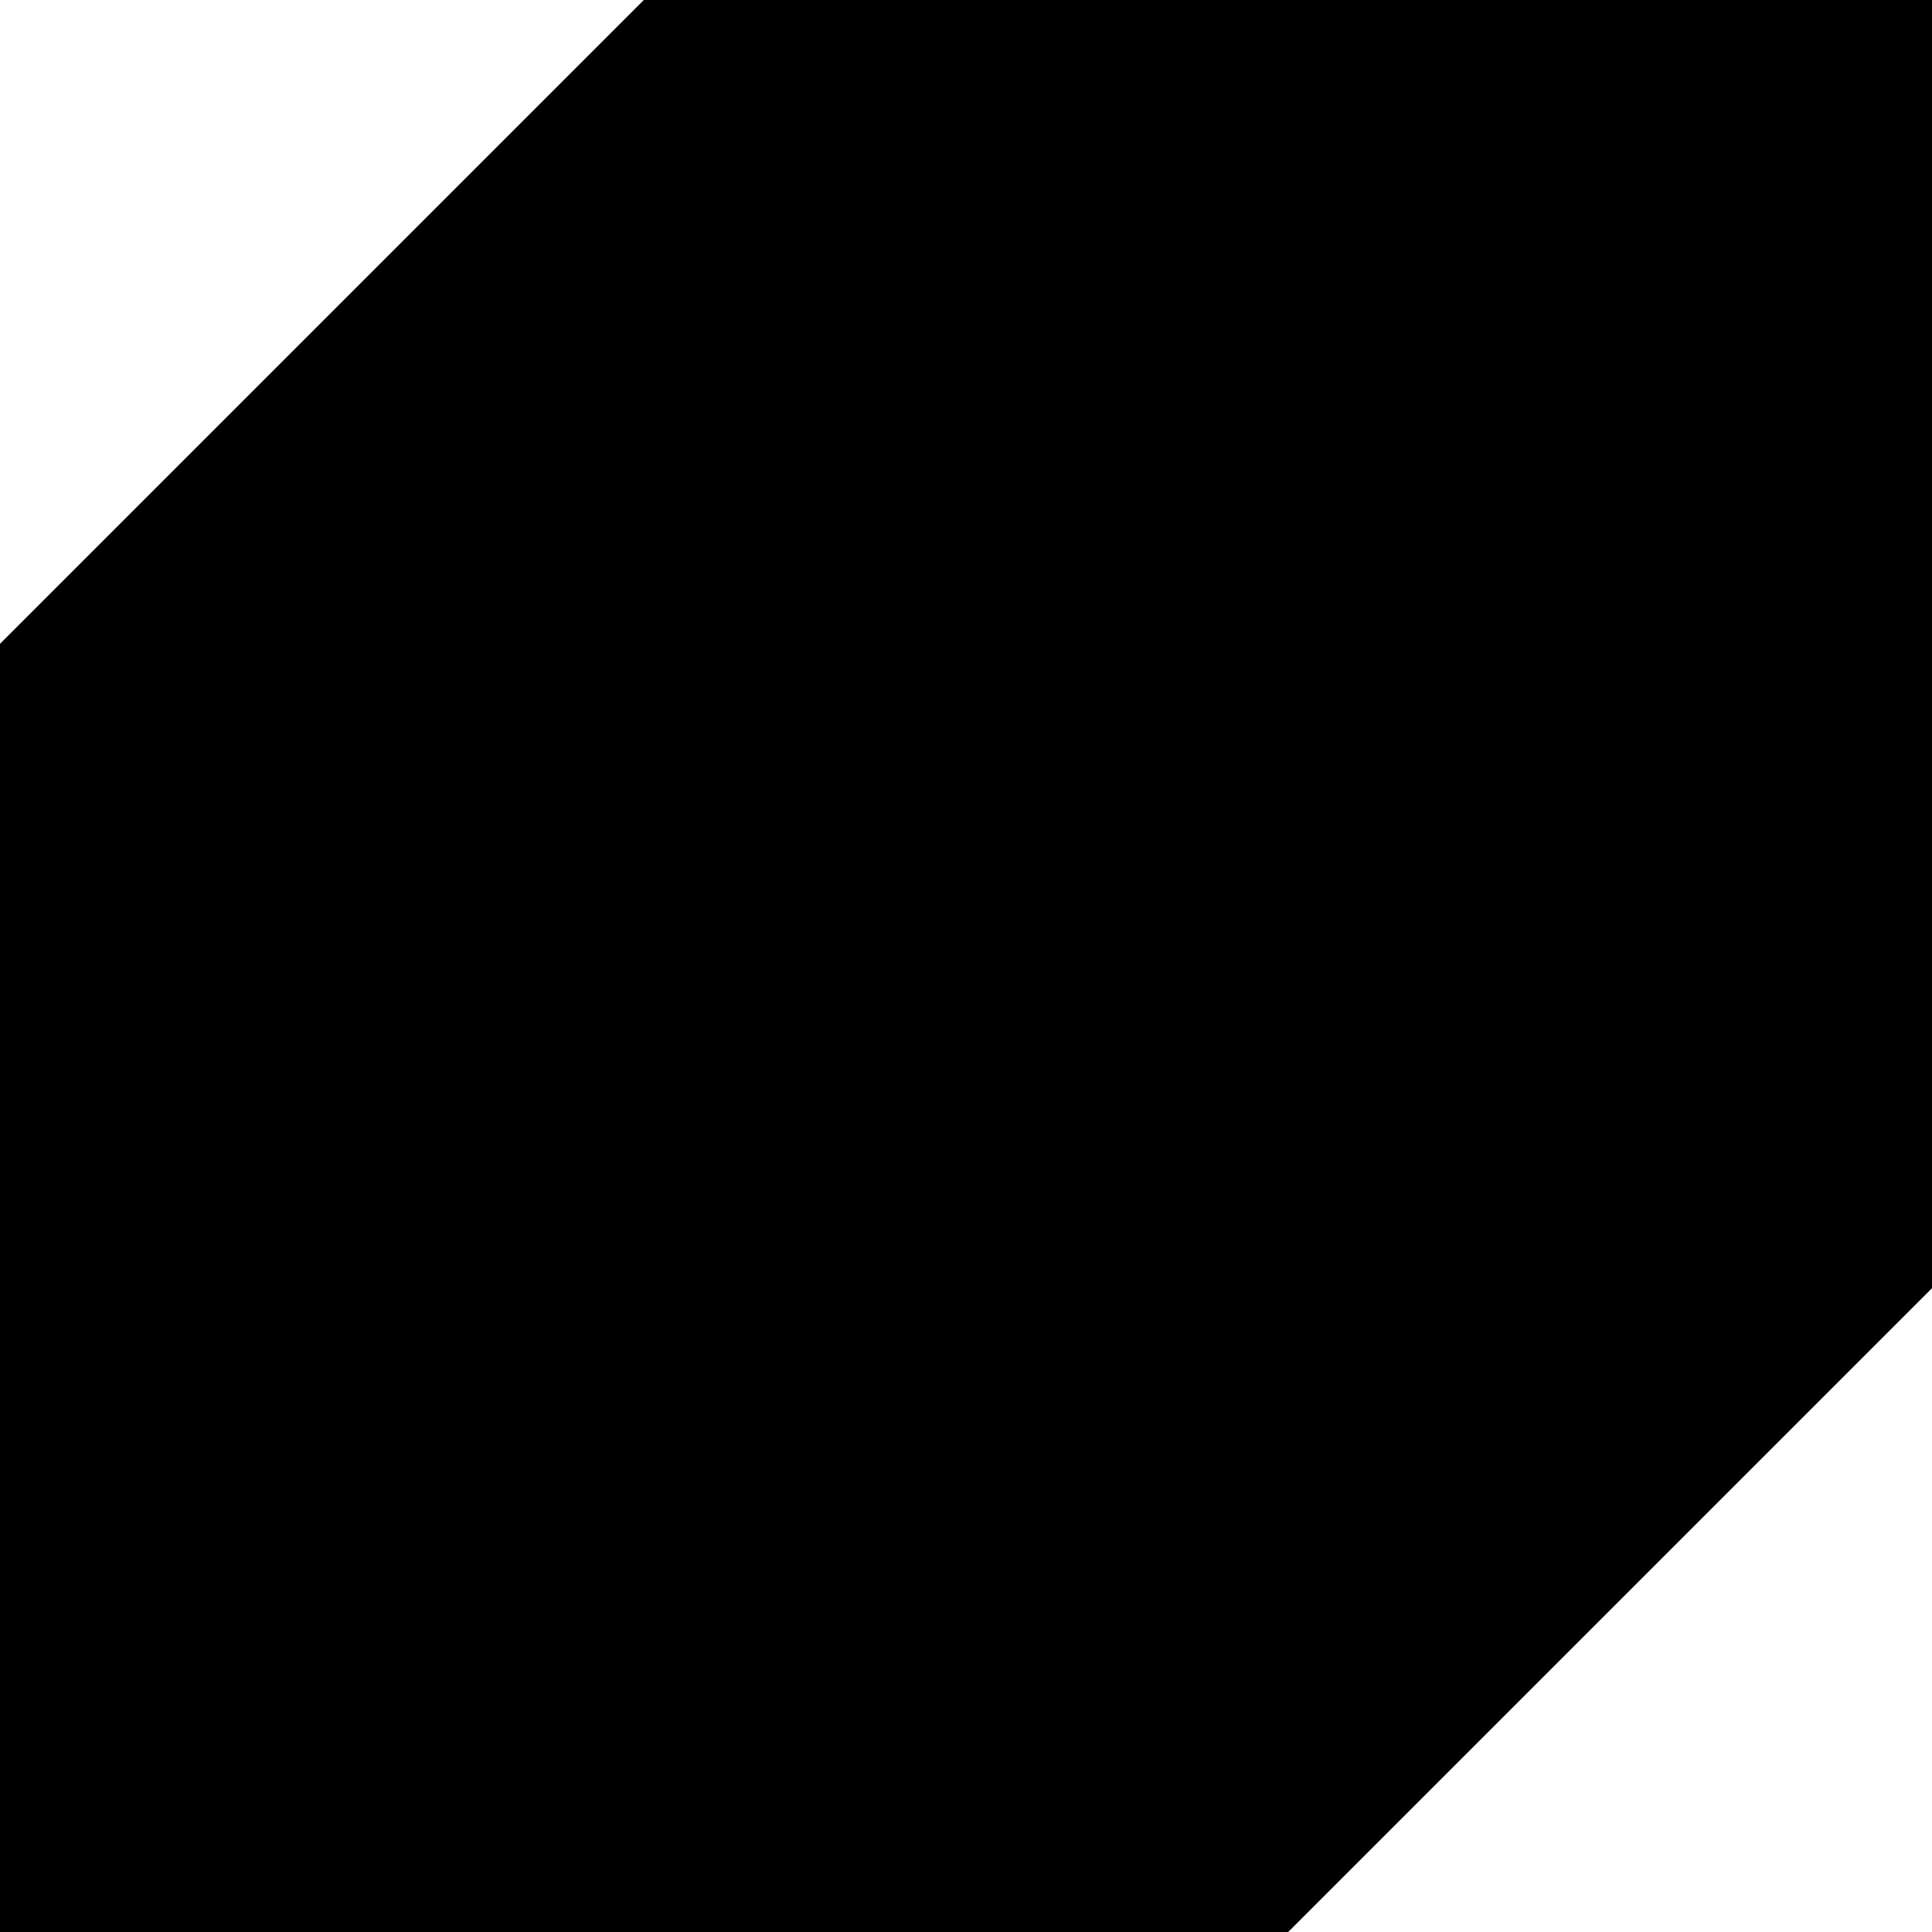
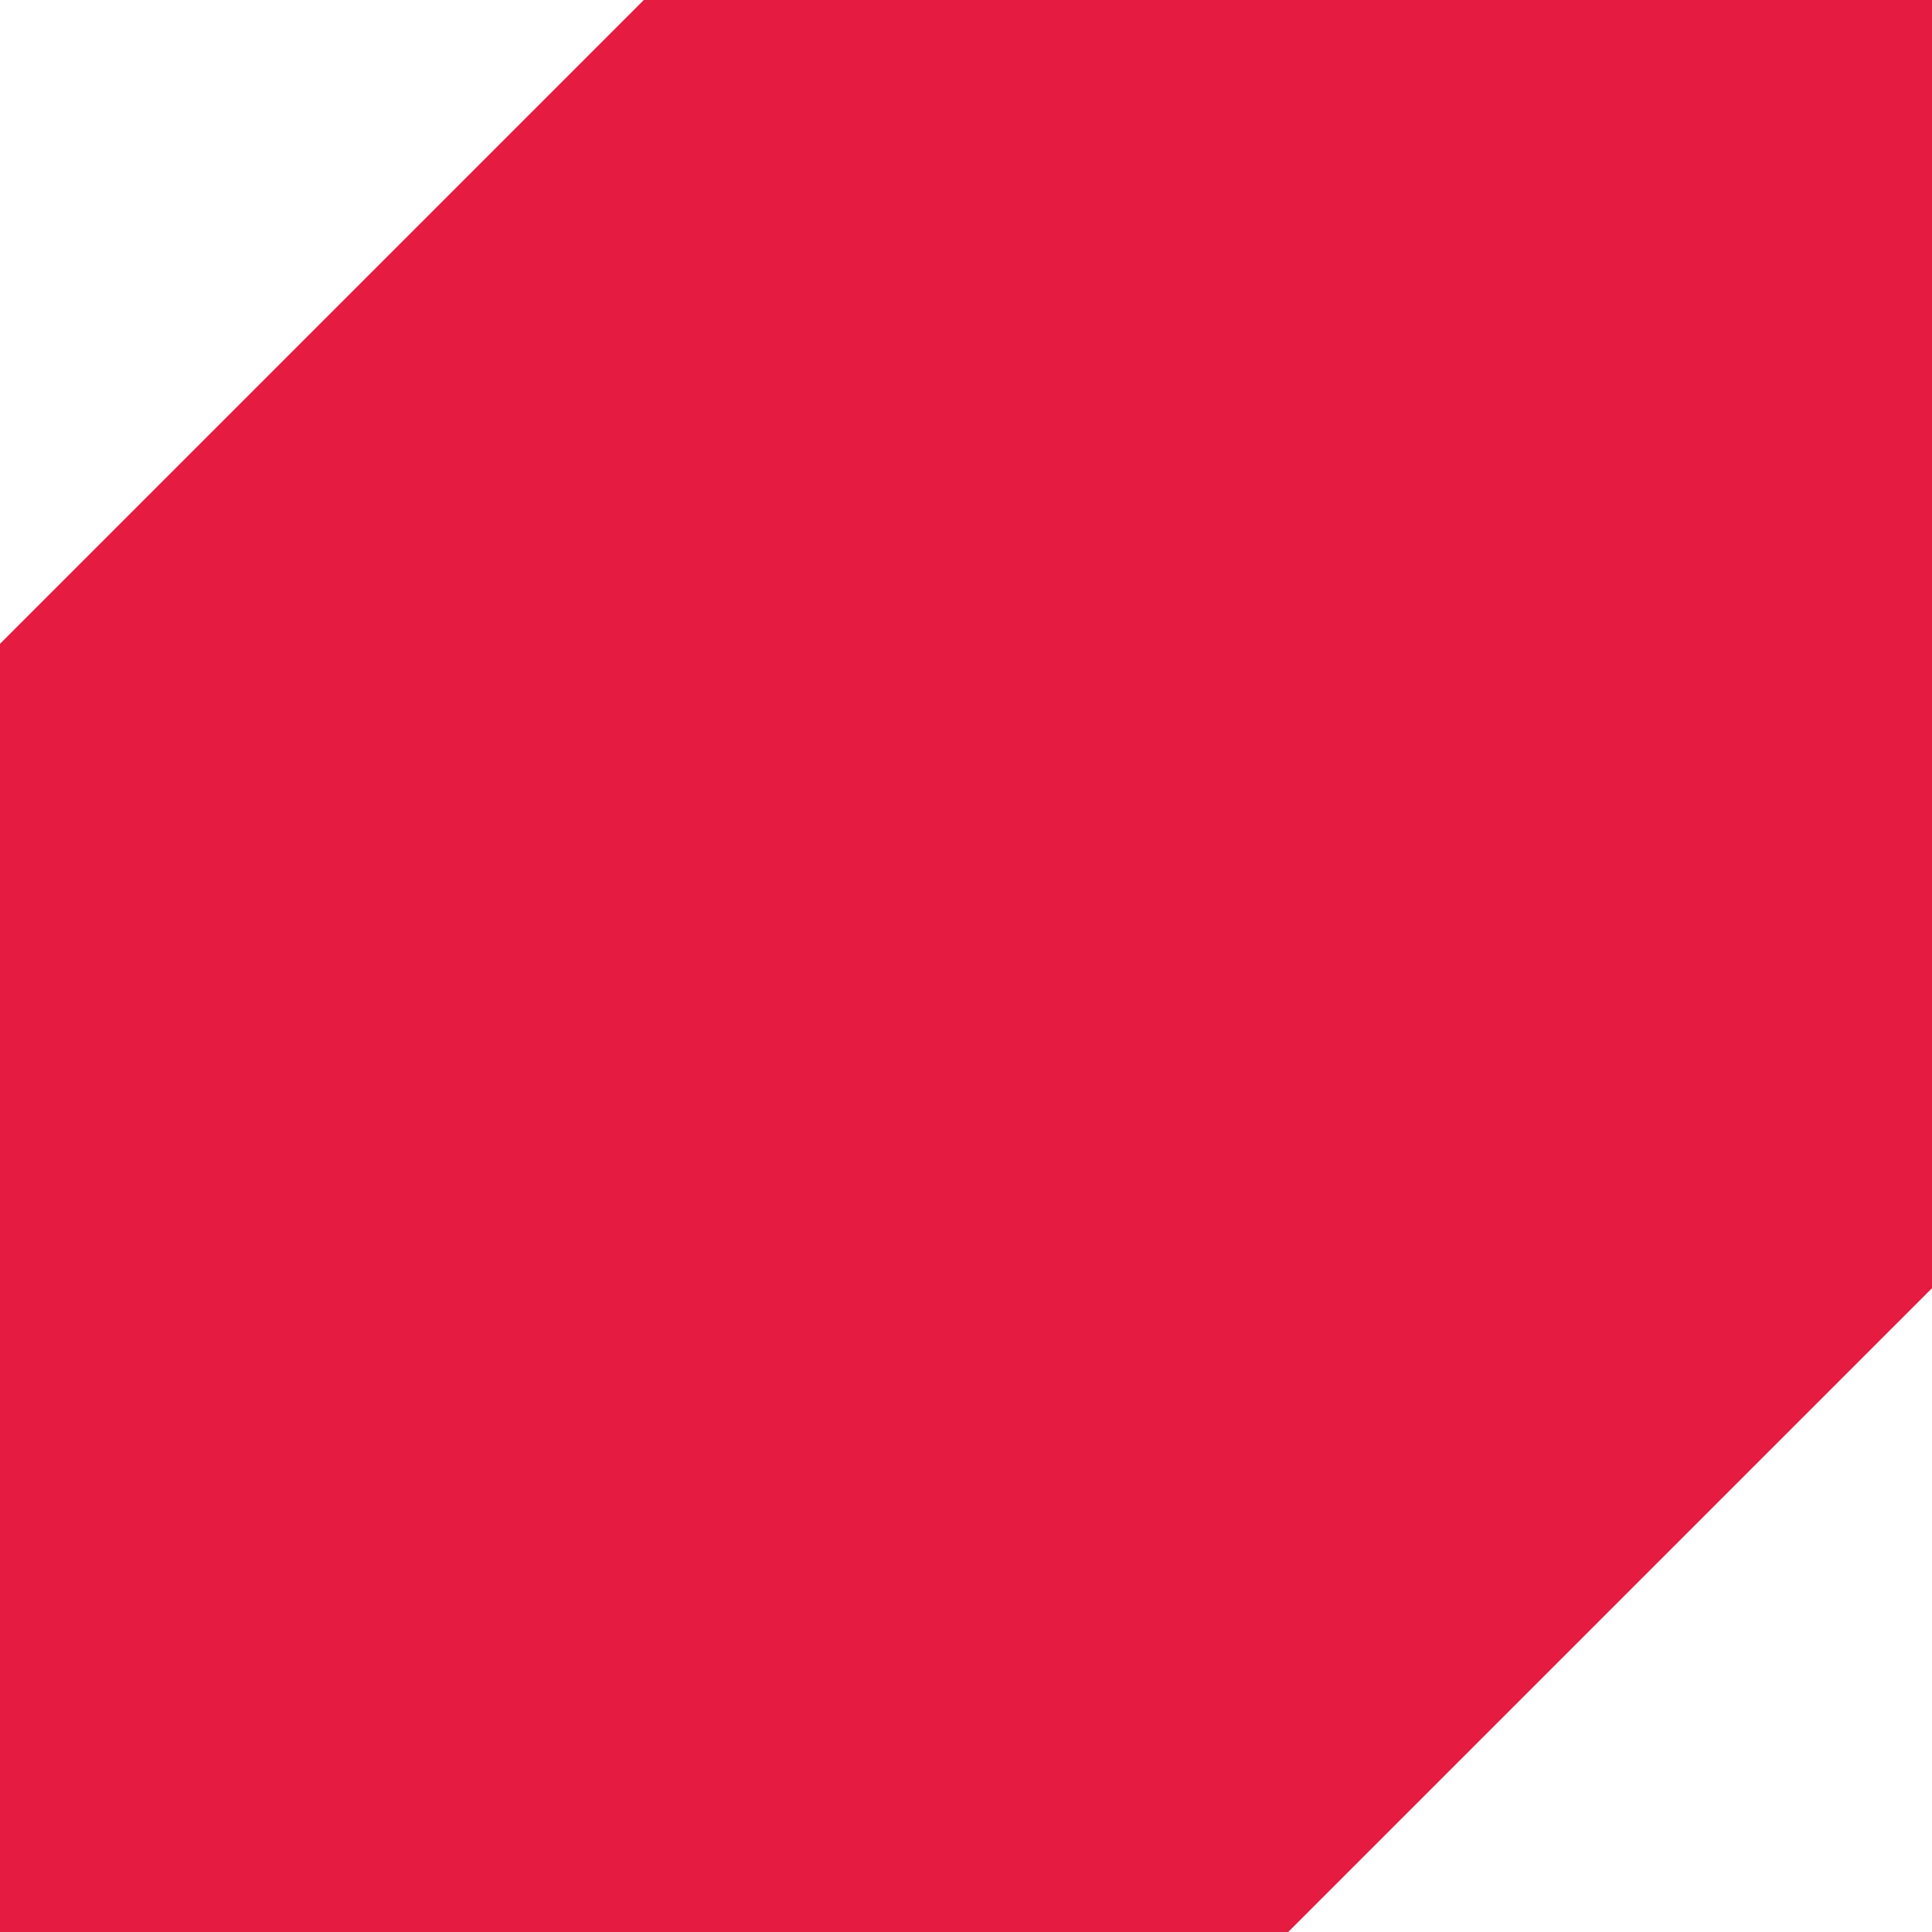
- <svg xmlns="http://www.w3.org/2000/svg" id="svg8" version="1.1" viewBox="0 0 3.175 3.175" height="12" width="12">
+ <svg xmlns="http://www.w3.org/2000/svg" width="12" height="12" viewBox="0 0 3.175 3.175" version="1.1" id="svg8">
  <defs id="defs2" />
-   <path class="error" style="fill:currentColor" d="M 1.058,0 0,1.058 V 3.175 H 2.117 L 3.175,2.117 V 0 Z" id="path-01" />
+   <path id="path-01" d="M 1.058,0 0,1.058 V 3.175 H 2.117 L 3.175,2.117 V 0 Z" style="fill:#e51b42;fill-opacity:1" class="error" />
</svg>
